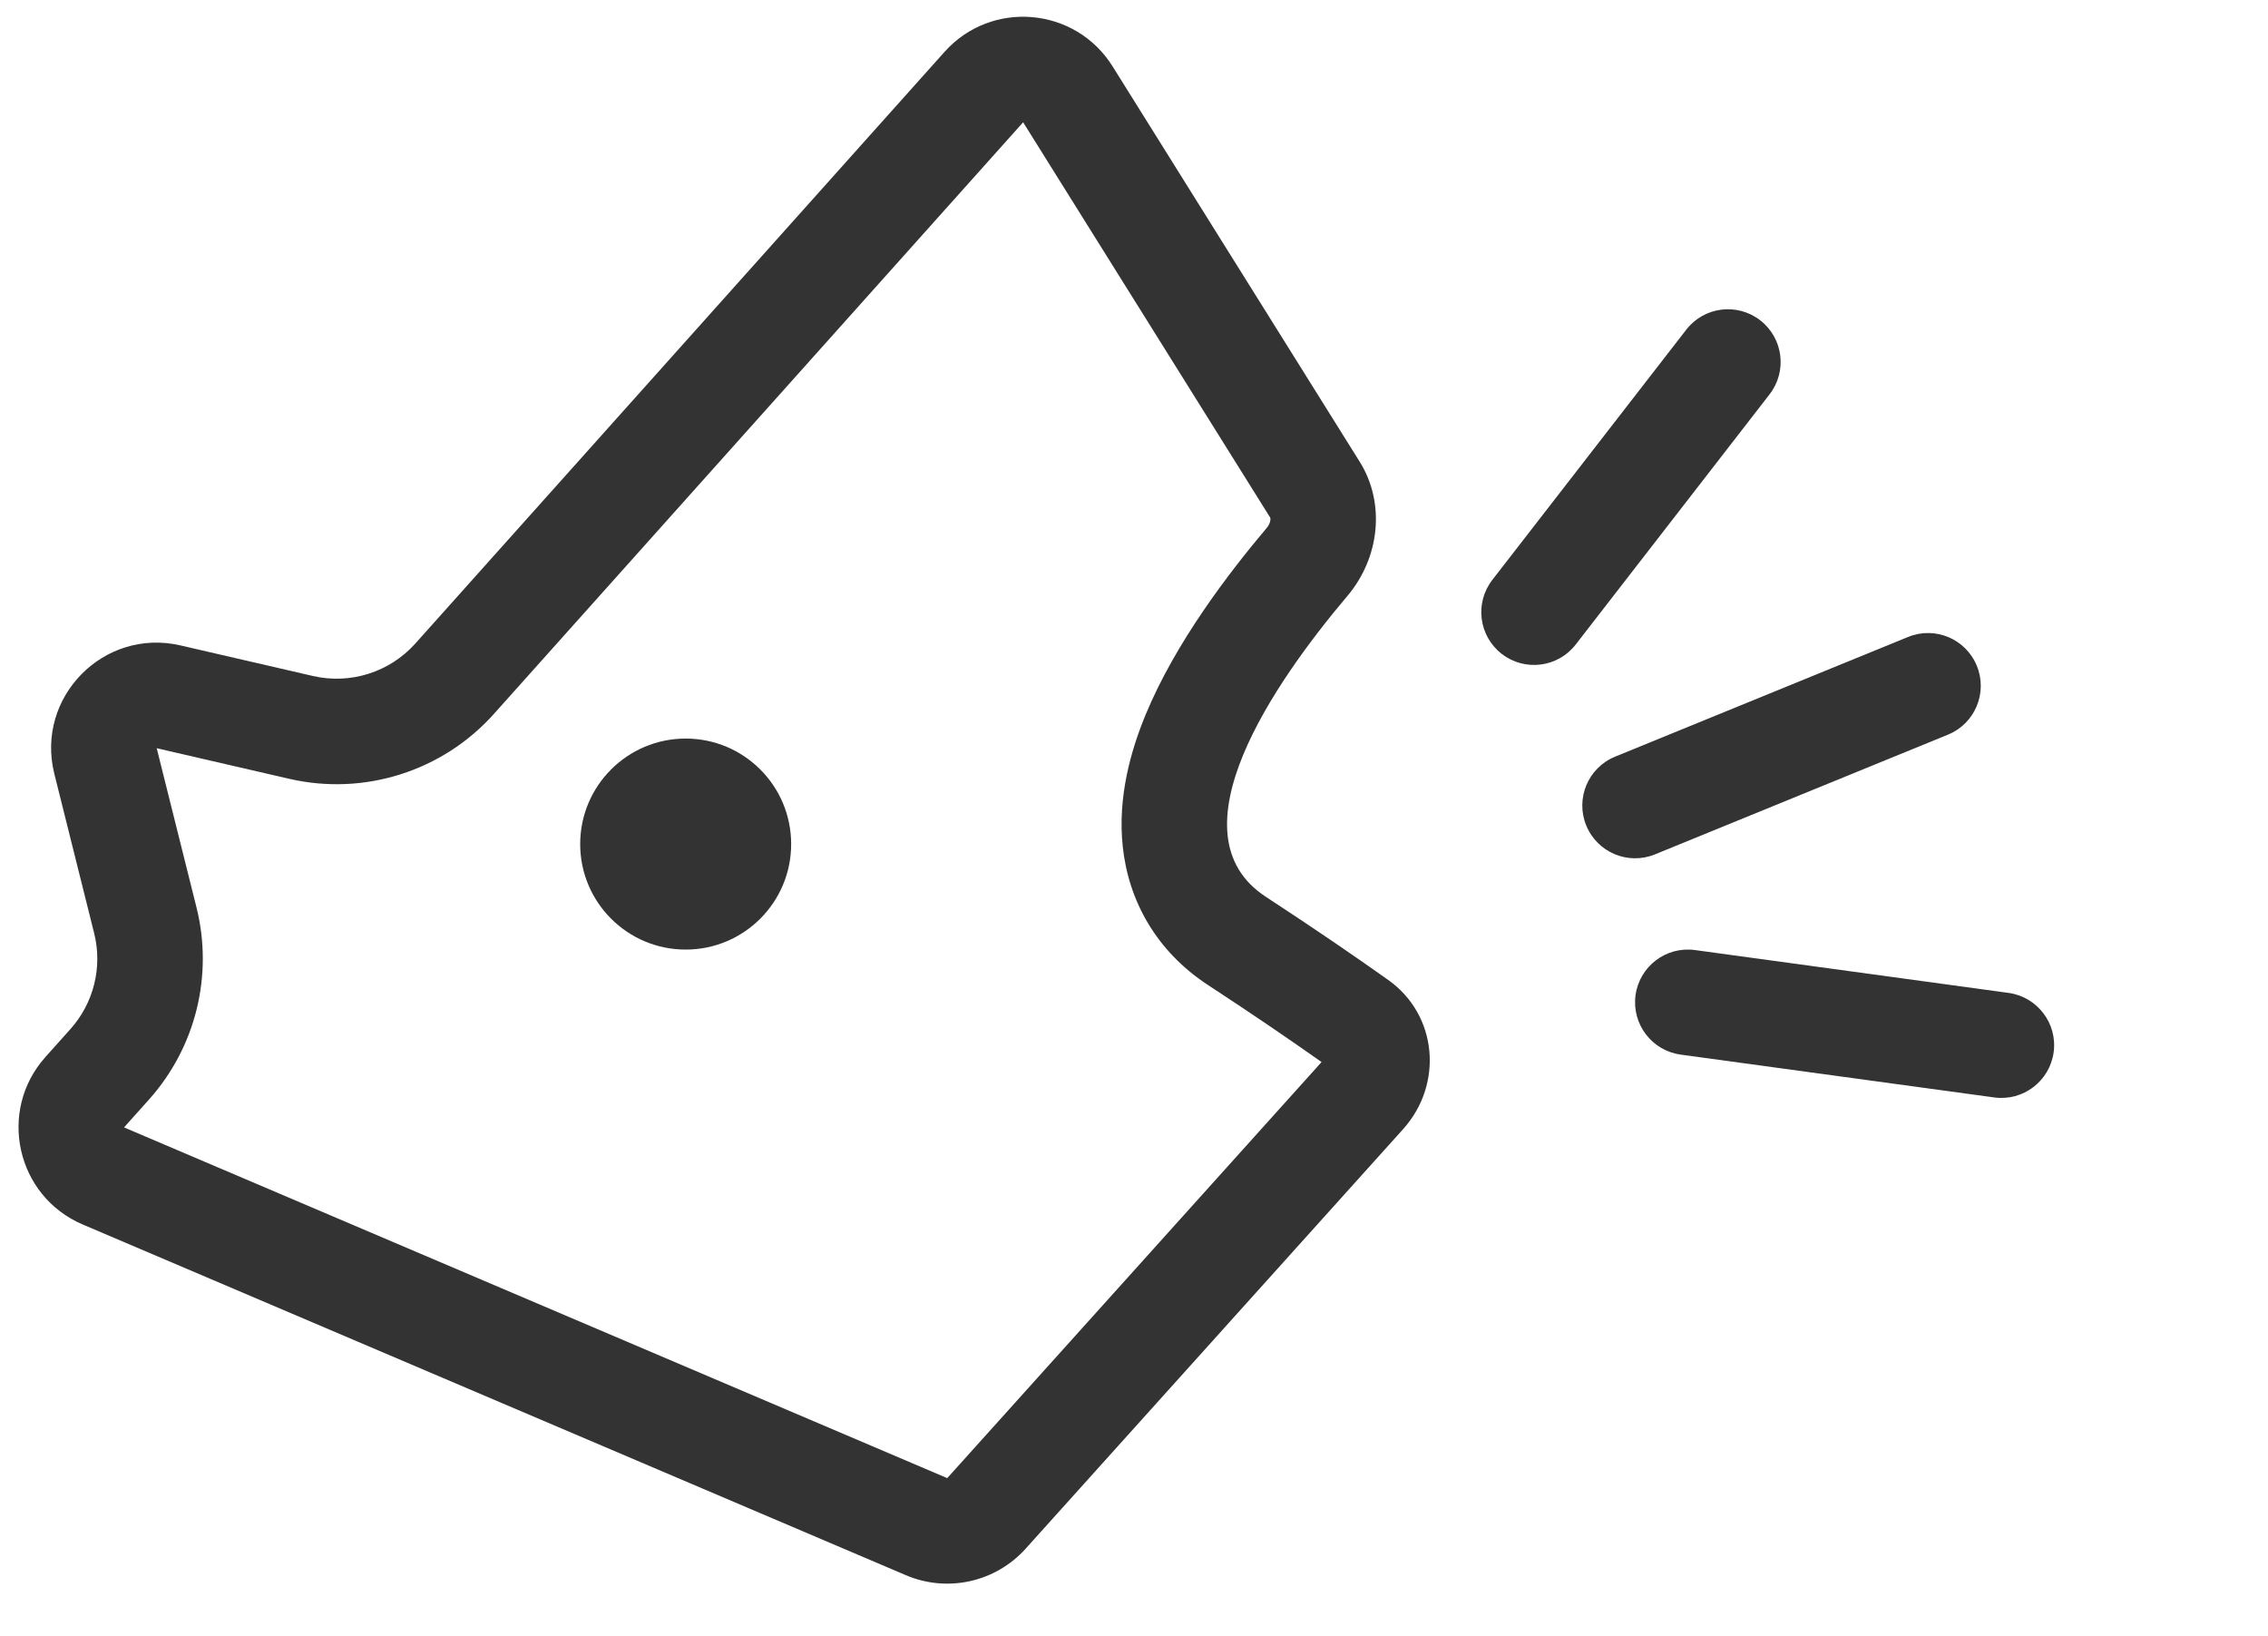
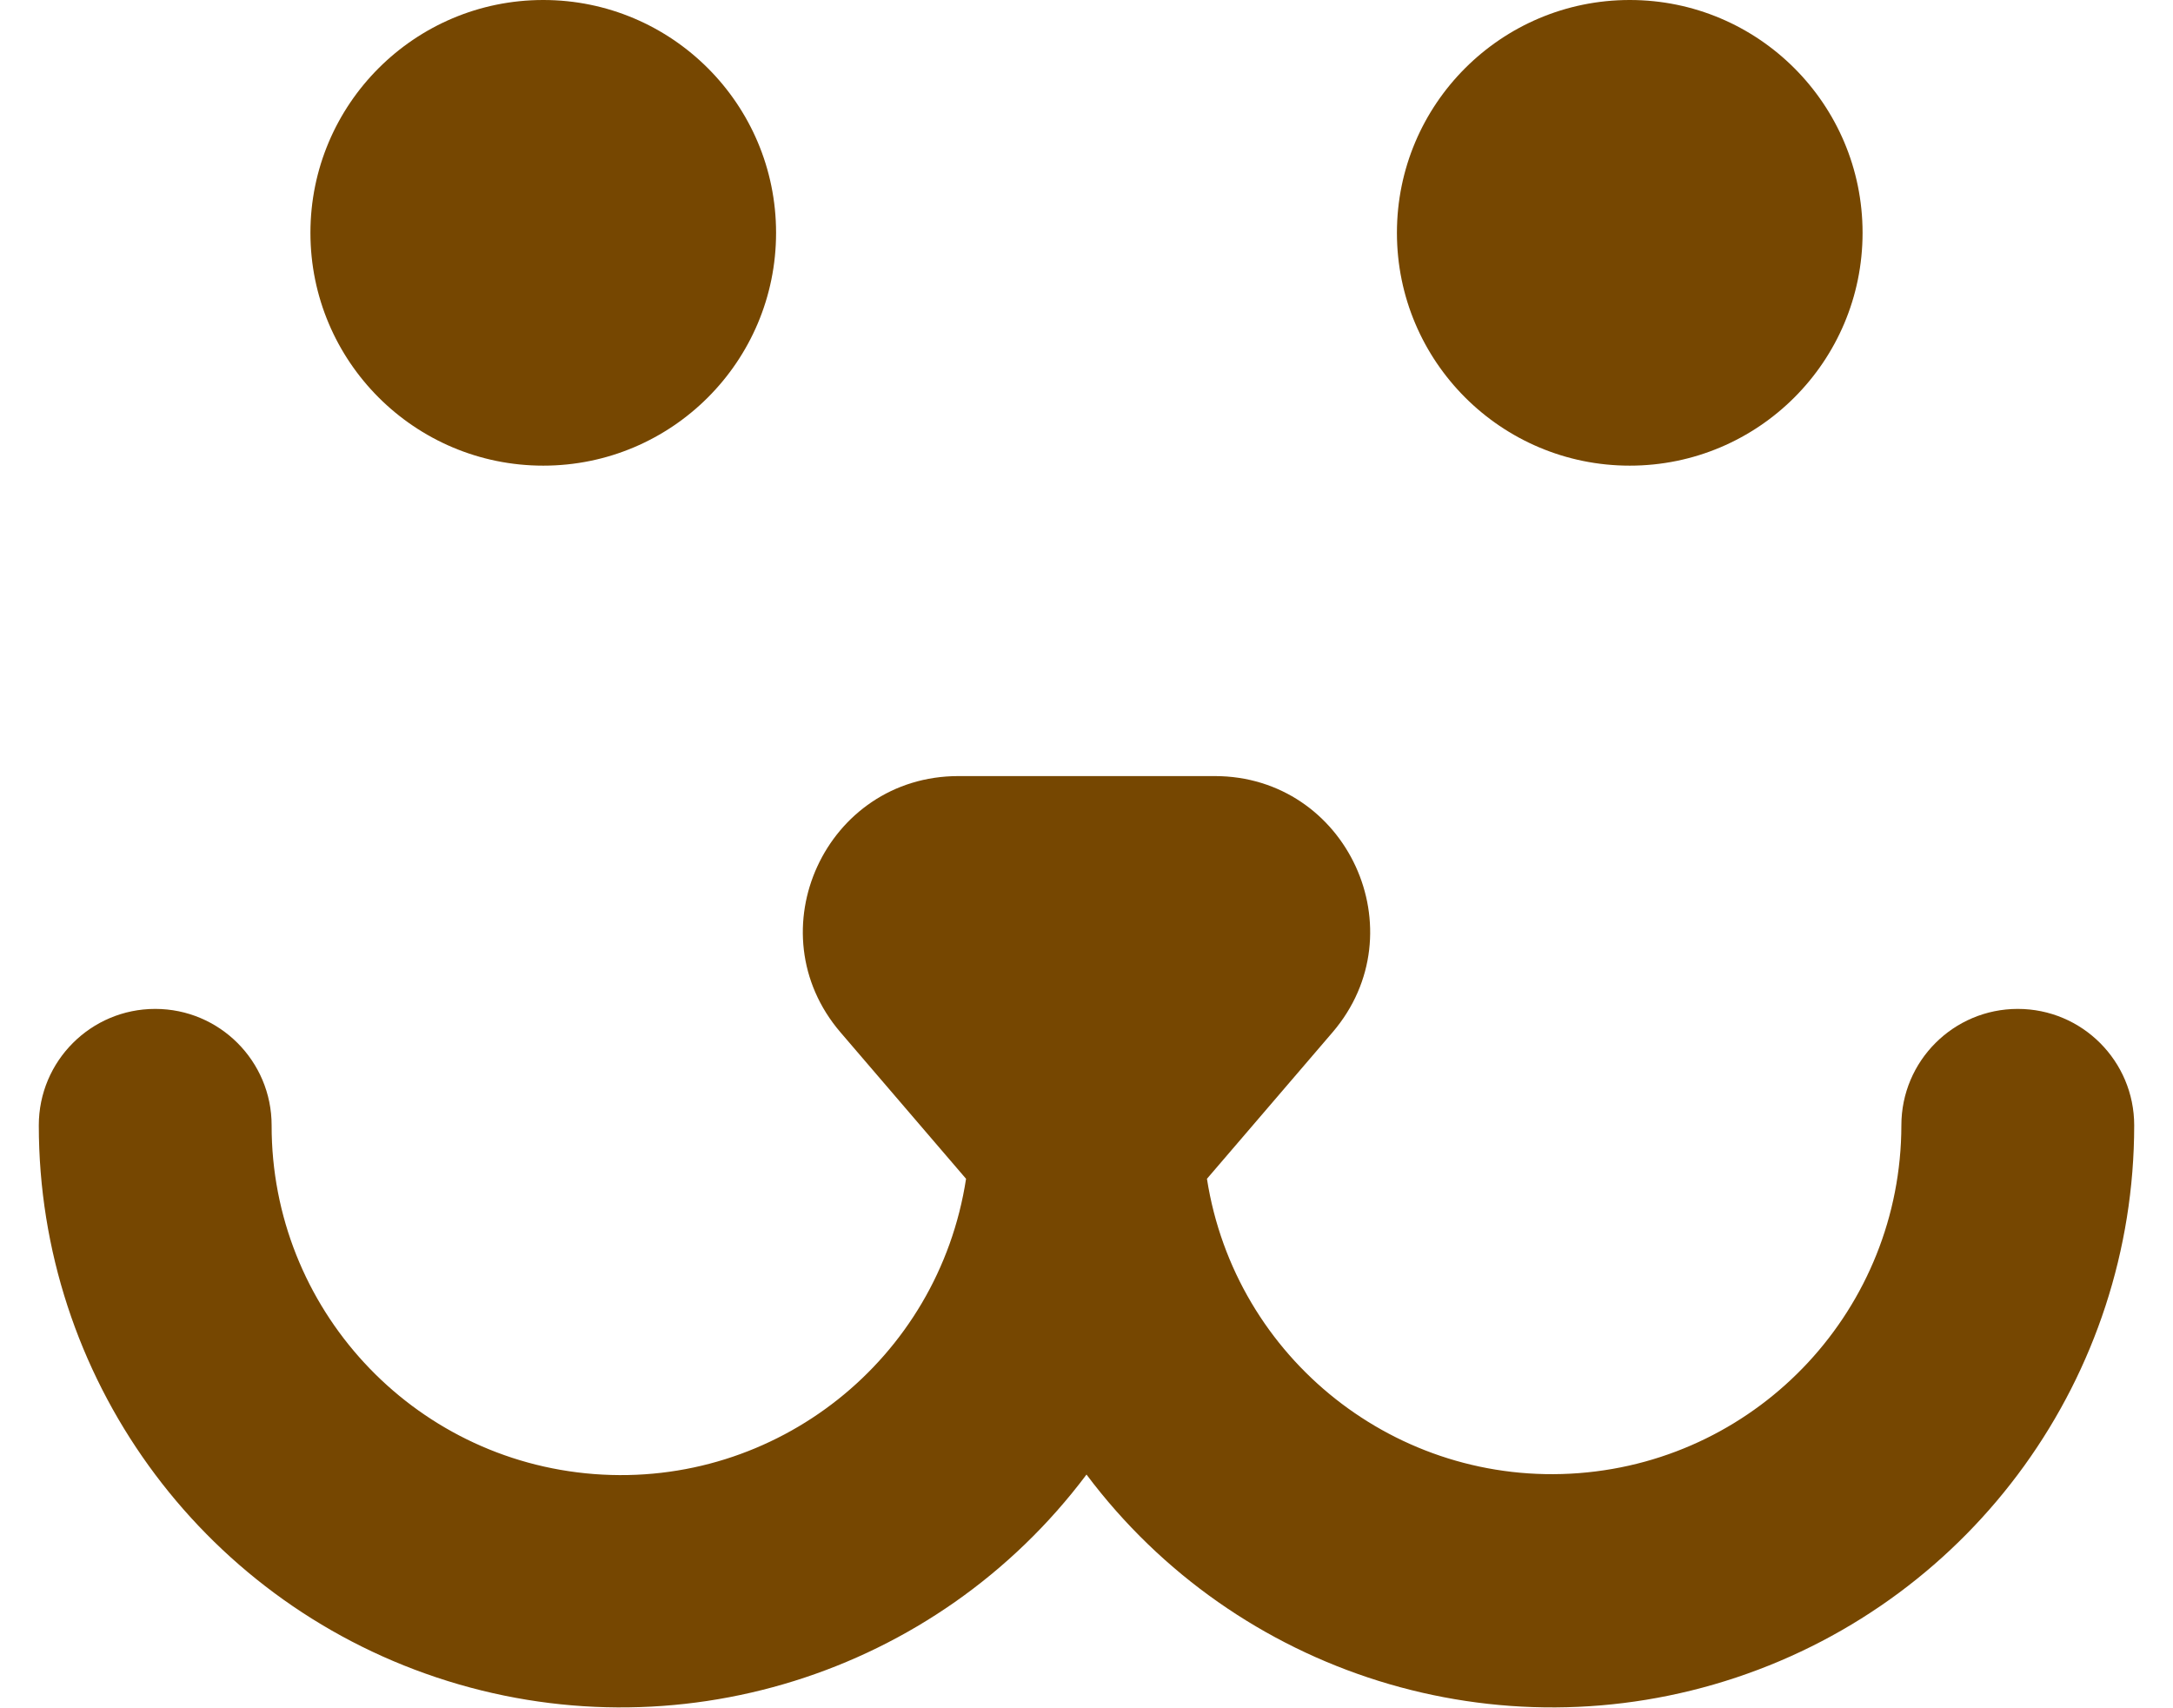
- <svg xmlns="http://www.w3.org/2000/svg" width="43" height="31" viewBox="0 0 43 31" fill="none">
-   <path fill-rule="evenodd" clip-rule="evenodd" d="M3.42 12.234C1.965 11.898 0.668 13.219 1.03 14.668L1.785 17.689C1.946 18.332 1.778 19.013 1.335 19.507L0.861 20.037C-0.052 21.058 0.308 22.674 1.568 23.211L17.175 29.859C17.961 30.194 18.873 29.992 19.445 29.357L26.602 21.404C27.369 20.551 27.255 19.239 26.319 18.575C25.706 18.14 24.931 17.608 24 17C22.168 15.803 24.168 12.926 25.548 11.294C26.153 10.578 26.275 9.545 25.778 8.751L21.094 1.258C20.387 0.128 18.795 -0.009 17.907 0.984L7.874 12.199C7.387 12.742 6.644 12.978 5.933 12.814L3.42 12.234ZM21.286 16.041C21.188 15.109 21.439 14.229 21.721 13.546C22.288 12.175 23.301 10.854 24.02 10.003C24.061 9.954 24.081 9.899 24.086 9.856C24.088 9.836 24.086 9.823 24.084 9.818C24.084 9.813 24.083 9.812 24.082 9.811L19.398 2.318L9.364 13.533C8.392 14.619 6.905 15.091 5.484 14.763L2.971 14.183L3.726 17.203C4.047 18.49 3.71 19.852 2.826 20.841L2.352 21.371L17.959 28.019L25.056 20.132C24.48 19.725 23.762 19.233 22.906 18.674C21.927 18.034 21.395 17.081 21.286 16.041Z" fill="#333333" />
-   <path d="M15 16C15 17.105 14.105 18 13 18C11.896 18 11 17.105 11 16C11 14.896 11.896 14 13 14C14.105 14 15 14.896 15 16Z" fill="#333333" />
-   <g class="latir">
-     <path fill-rule="evenodd" clip-rule="evenodd" d="M33.373 6.072C33.809 6.41 33.889 7.038 33.55 7.475L29.875 12.217C29.537 12.654 28.908 12.733 28.472 12.395C28.035 12.056 27.956 11.428 28.294 10.992L31.97 6.25C32.308 5.813 32.936 5.733 33.373 6.072Z" fill="#333333" />
-     <path fill-rule="evenodd" clip-rule="evenodd" d="M38.936 19.947C38.861 20.494 38.357 20.877 37.81 20.803L31.865 19.991C31.318 19.916 30.935 19.412 31.009 18.865C31.084 18.317 31.588 17.934 32.136 18.009L38.08 18.821C38.627 18.896 39.011 19.4 38.936 19.947Z" fill="#333333" />
-     <path fill-rule="evenodd" clip-rule="evenodd" d="M37.48 12.622C37.689 13.133 37.444 13.717 36.932 13.926L31.378 16.195C30.867 16.404 30.283 16.159 30.074 15.647C29.865 15.136 30.11 14.552 30.622 14.343L36.176 12.074C36.687 11.865 37.271 12.11 37.48 12.622Z" fill="#333333" />
-   </g>
+ <svg xmlns="http://www.w3.org/2000/svg" width="28" height="22" viewBox="0 0 28 22" fill="none">
+   <path fill-rule="evenodd" clip-rule="evenodd" d="M14 10h1.652c1.708 0 2.63 2.004 1.518 3.302l-1.618 1.887A4.501 4.501 0 0024.5 14.5a1.5 1.5 0 013 0A7.5 7.5 0 0114 19 7.5 7.5 0 01.5 14.5a1.5 1.5 0 013 0 4.5 4.5 0 008.948.689l-1.618-1.887C9.718 12.004 10.64 10 12.35 10H14z" fill="#764701" />
+   <circle cx="21" cy="3" r="3" fill="#764701" />
+   <circle cx="7" cy="3" r="3" fill="#764701" />
</svg>
